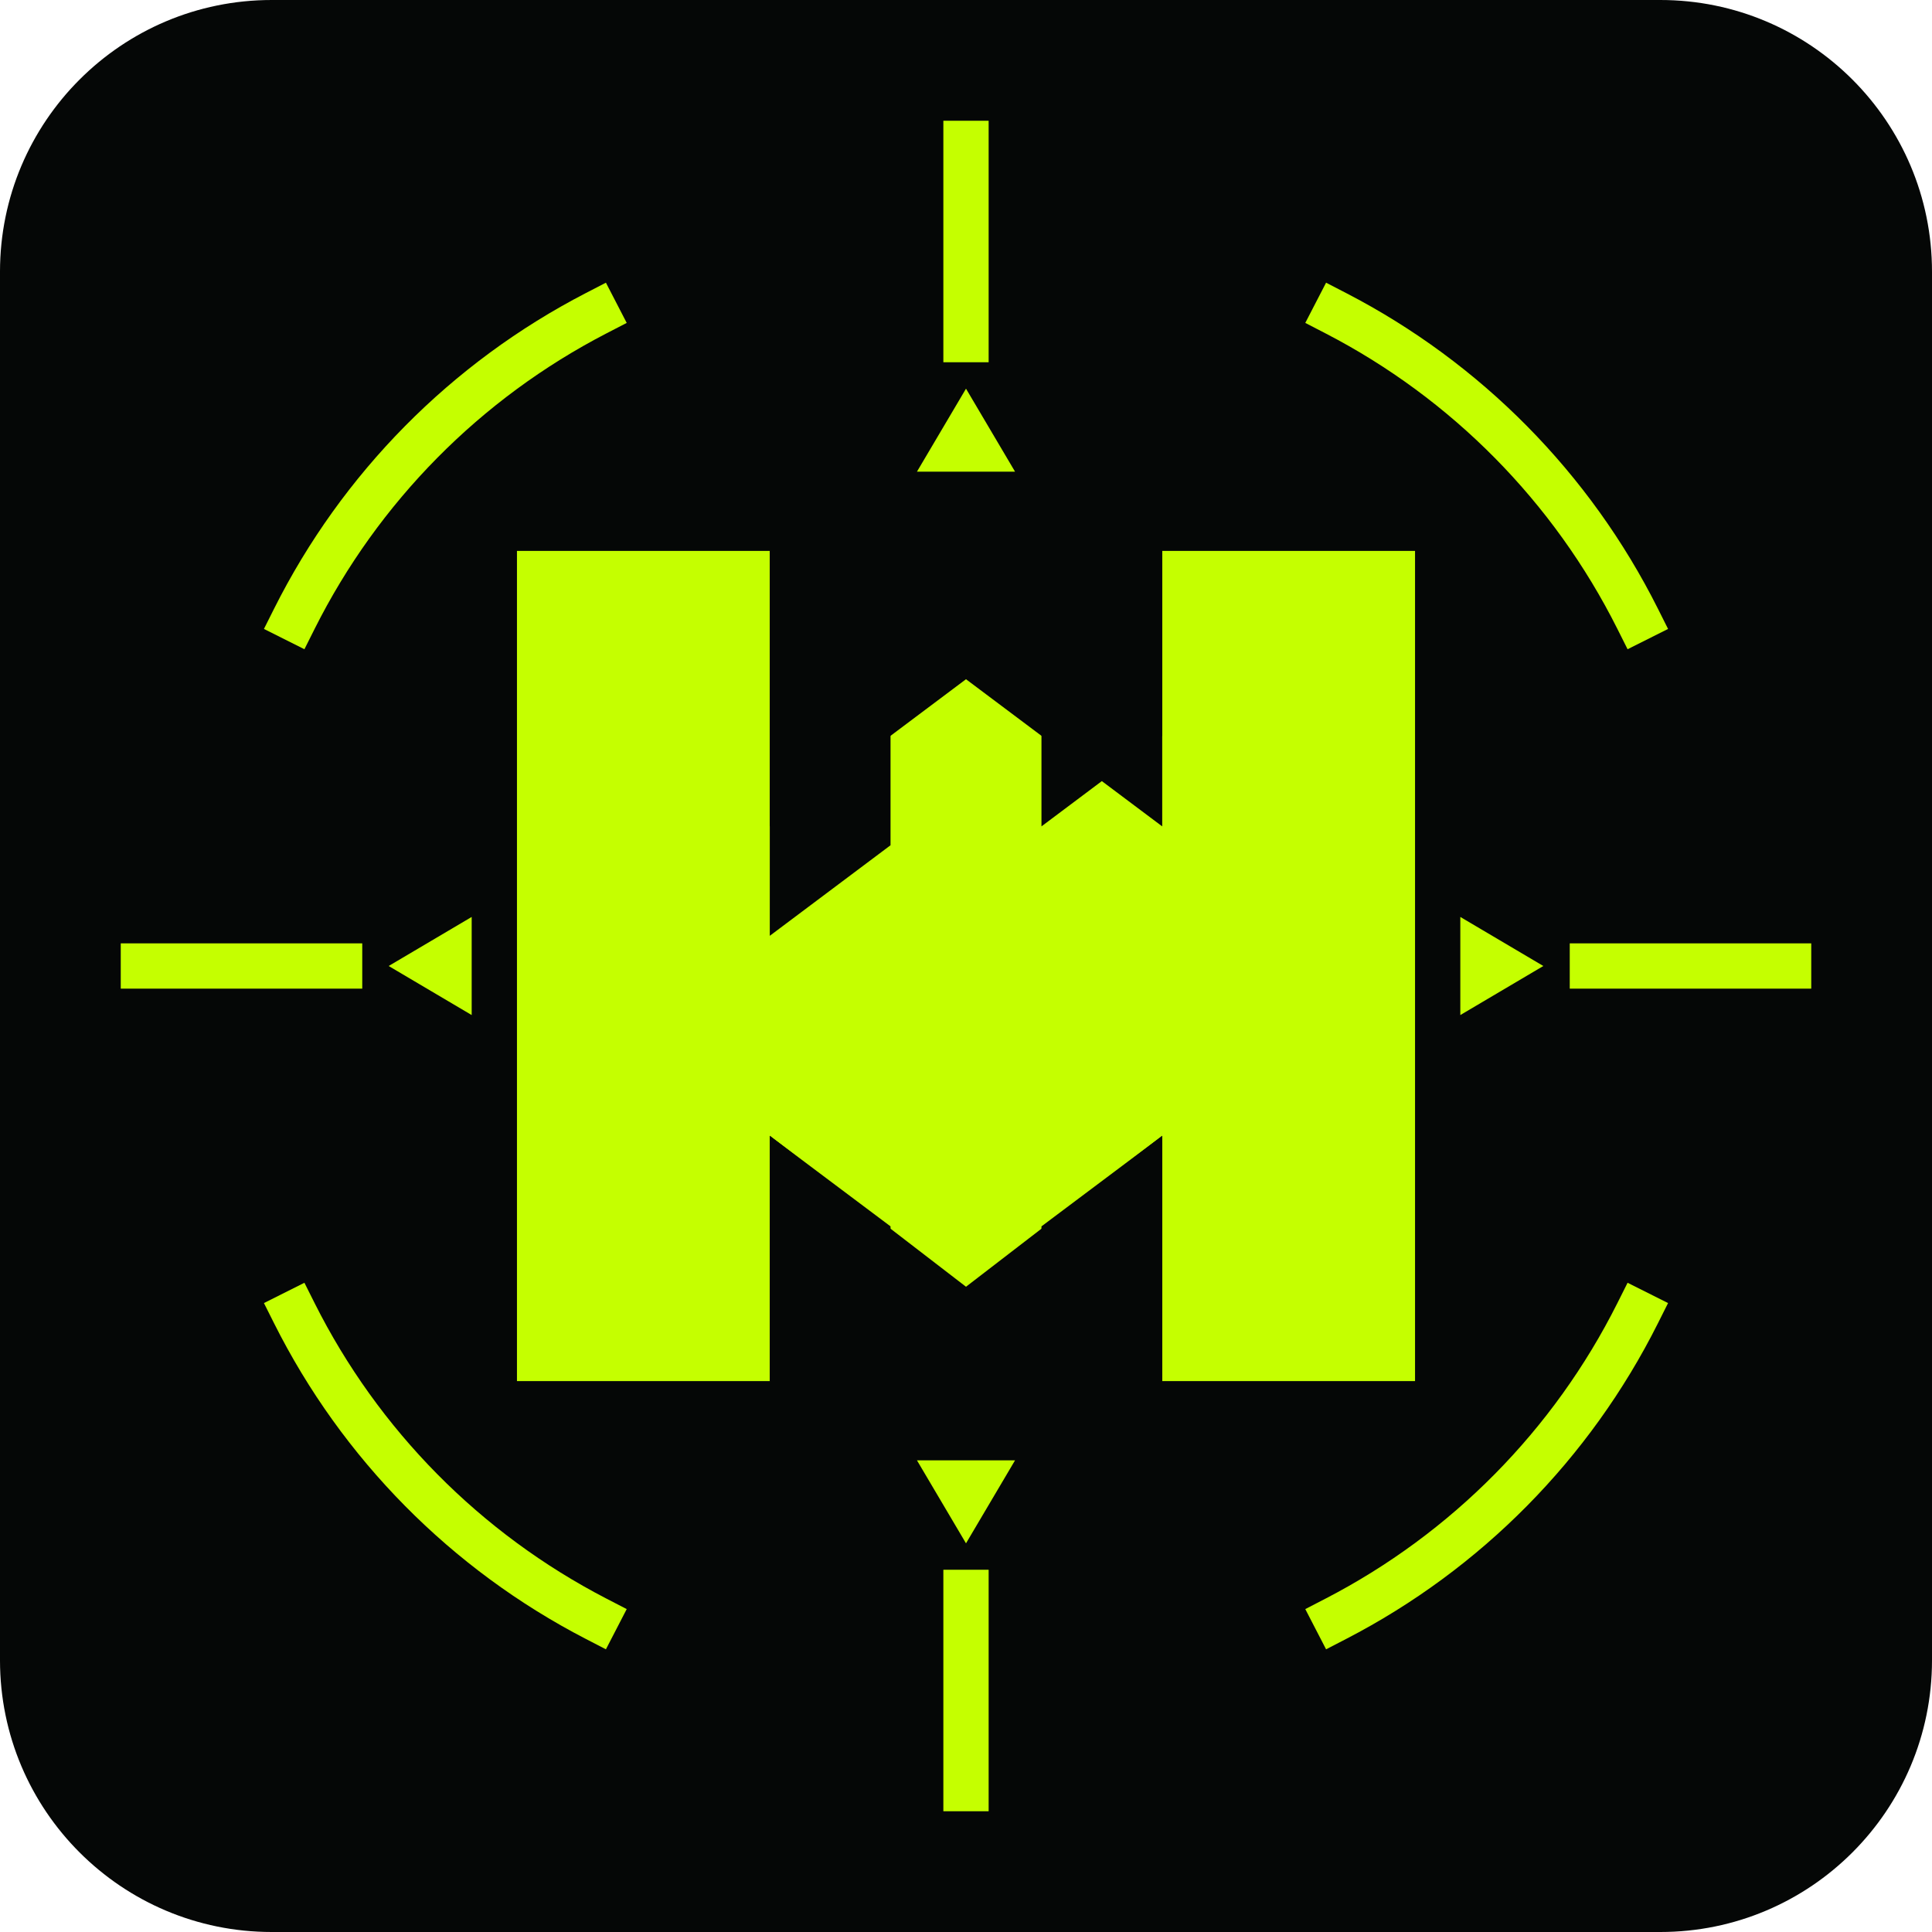
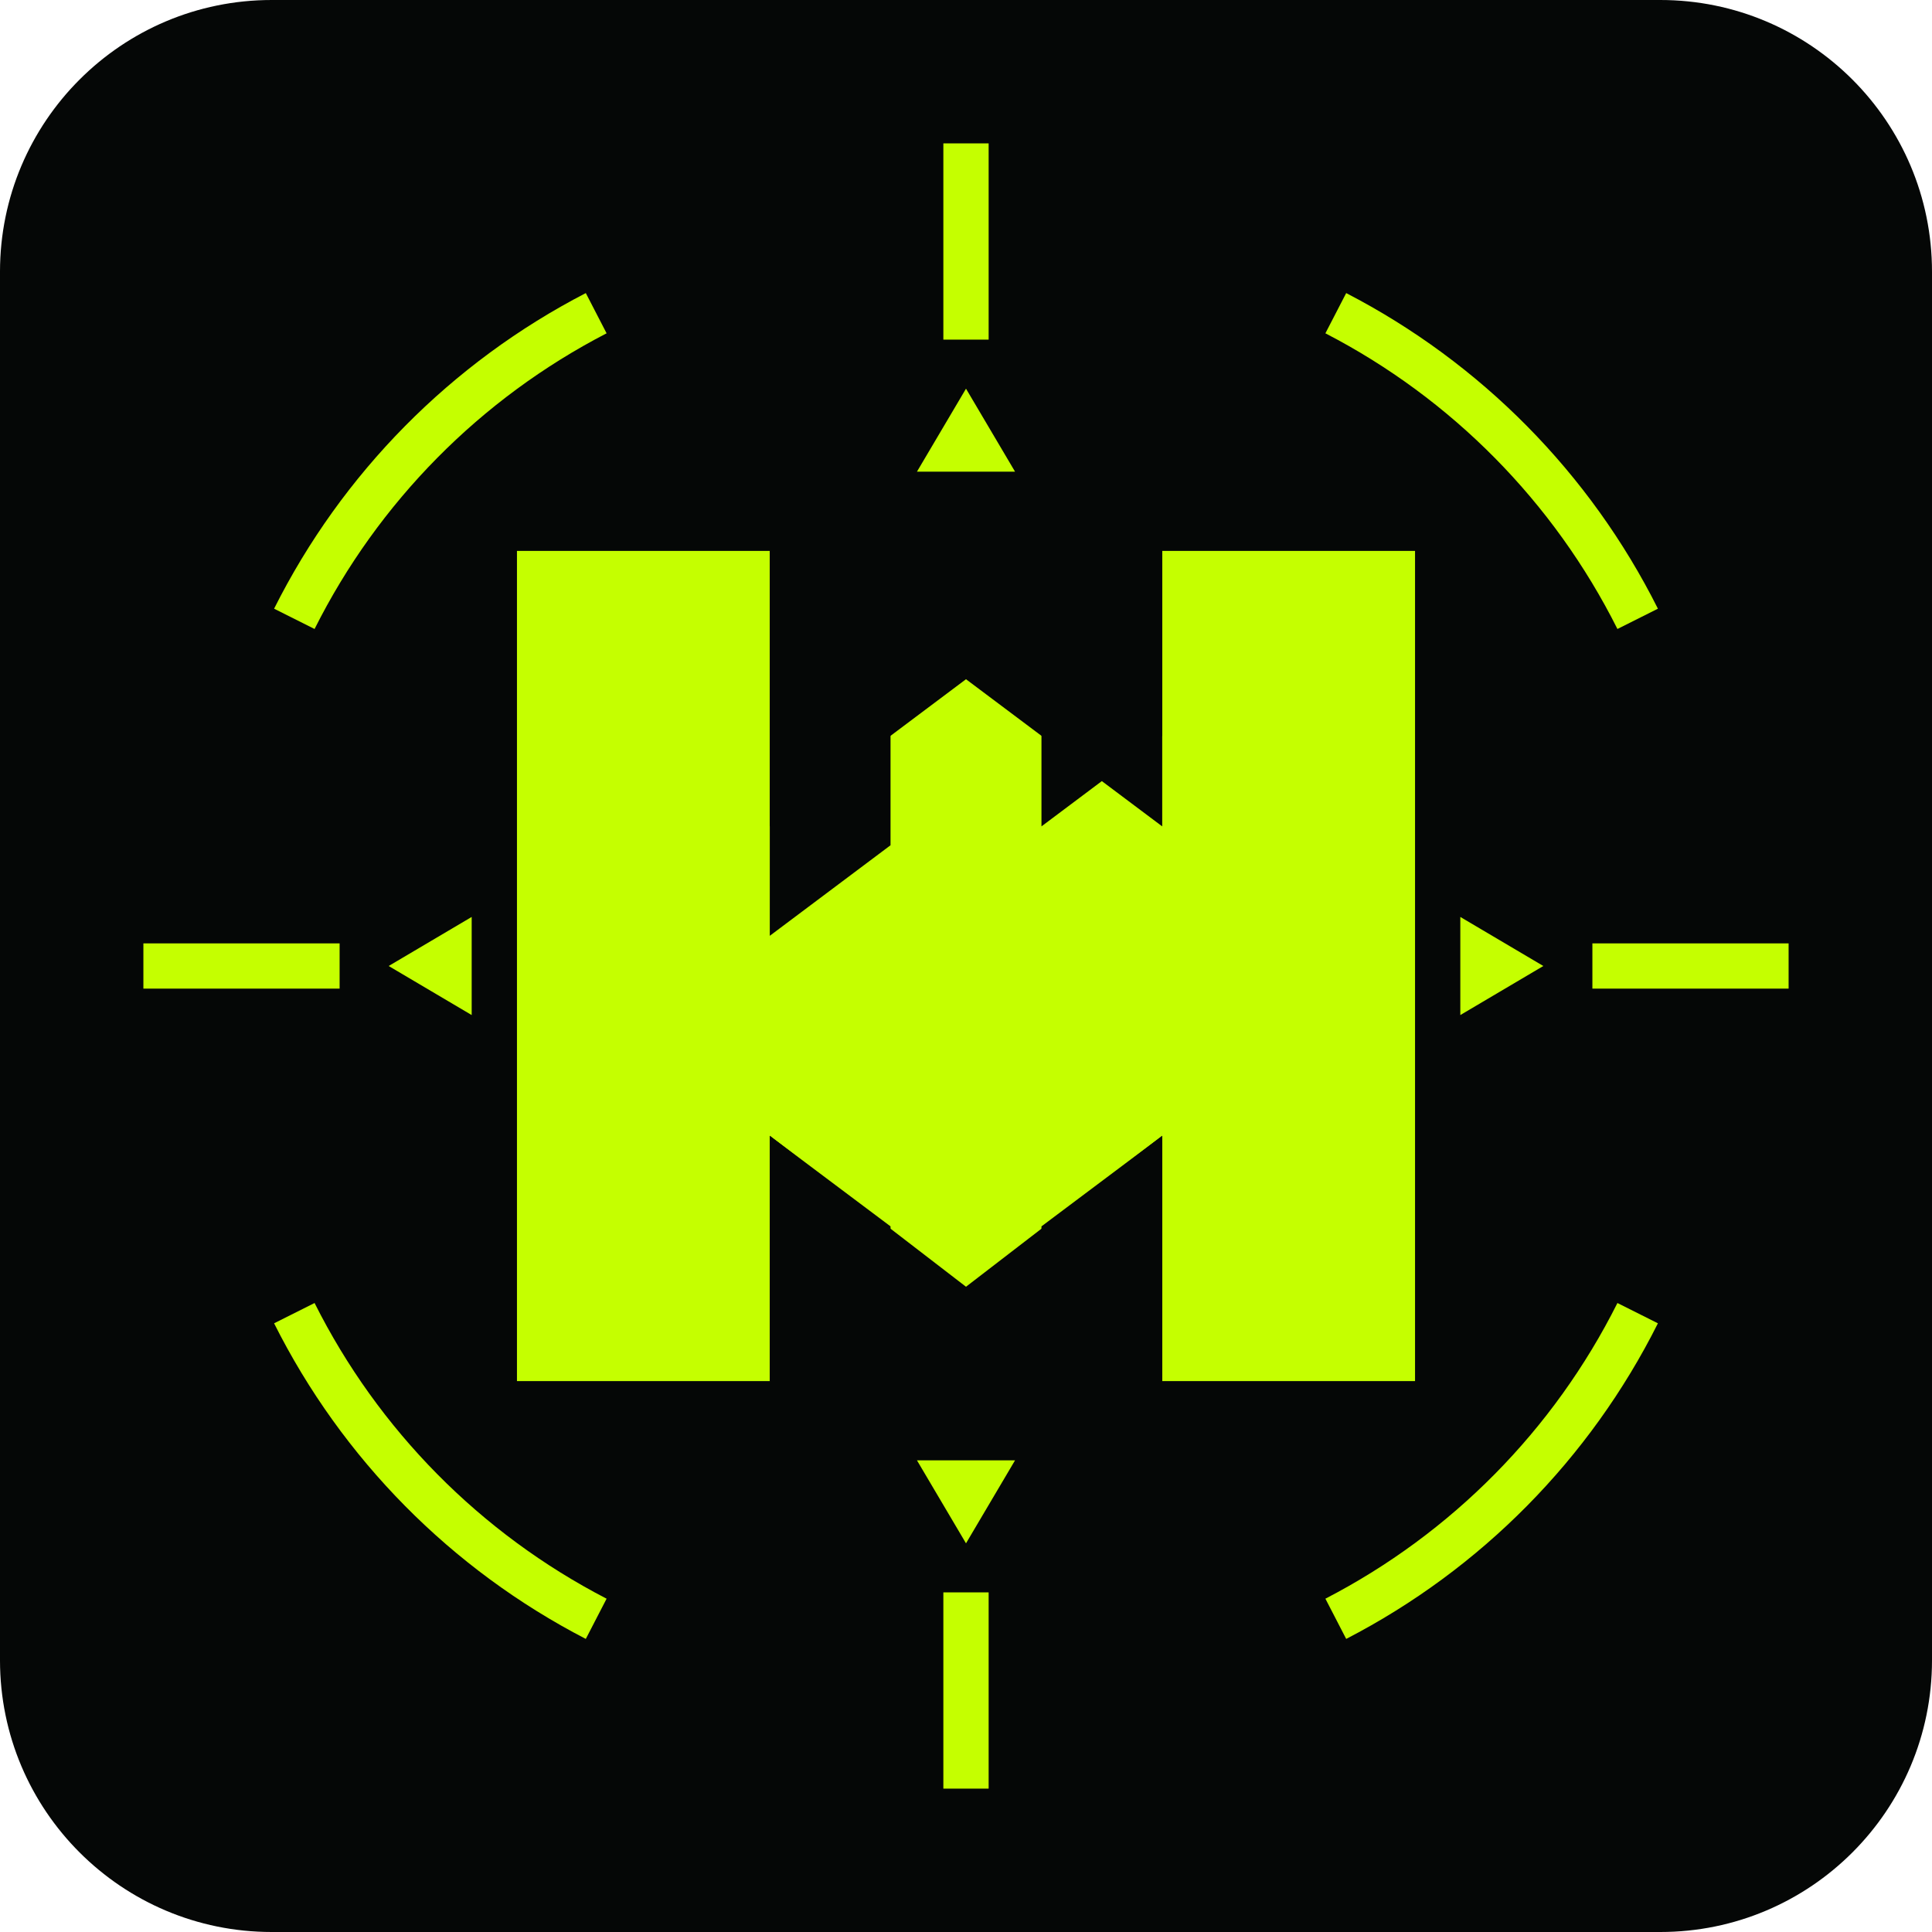
- <svg xmlns="http://www.w3.org/2000/svg" viewBox="0 0 512 512" role="img" aria-labelledby="title desc">
+ <svg xmlns="http://www.w3.org/2000/svg" viewBox="0 0 512 512" role="img" aria-labelledby="title">
  <rect width="512" height="512" rx="72" fill="#050706" />
-   <g fill="none" stroke="#C5FF00" stroke-width="12" stroke-linecap="square">
-     <path d="M158 83A184 184 0 0 0 78 164" />
-     <path d="M354 83a184 184 0 0 1 80 81" />
-     <path d="M78 348a184 184 0 0 0 80 81" />
-     <path d="M434 348a184 184 0 0 1-80 81" />
-     <path d="M256 38v52M256 422v52M38 256h52M422 256h52" />
+   <g fill="none" stroke="#C5FF00" stroke-width="12">
+     <path d="M158 83A184 184 0 0 0 78 164M354 83a184 184 0 0 1 80 81M78 348a184 184 0 0 0 80 81M434 348a184 184 0 0 1-80 81M256 38v52M256 422v52M38 256h52M422 256h52" />
  </g>
  <path fill="#C5FF00" d="M137 146h67v73l52-39 52 39v-73h67v220h-67v-65l-52 40-52-40v65h-67z" />
  <path fill="#050706" d="M204 146h32v78l-32 24zM276 219l32-24v-49h-32zM204 301l32 24v41h-32zM276 325l32-24v65h-32z" />
  <path fill="#C5FF00" d="M256 103l-13 22h26zM256 409l-13-22h26zM103 256l22-13v26zM409 256l-22-13v26z" />
</svg>
